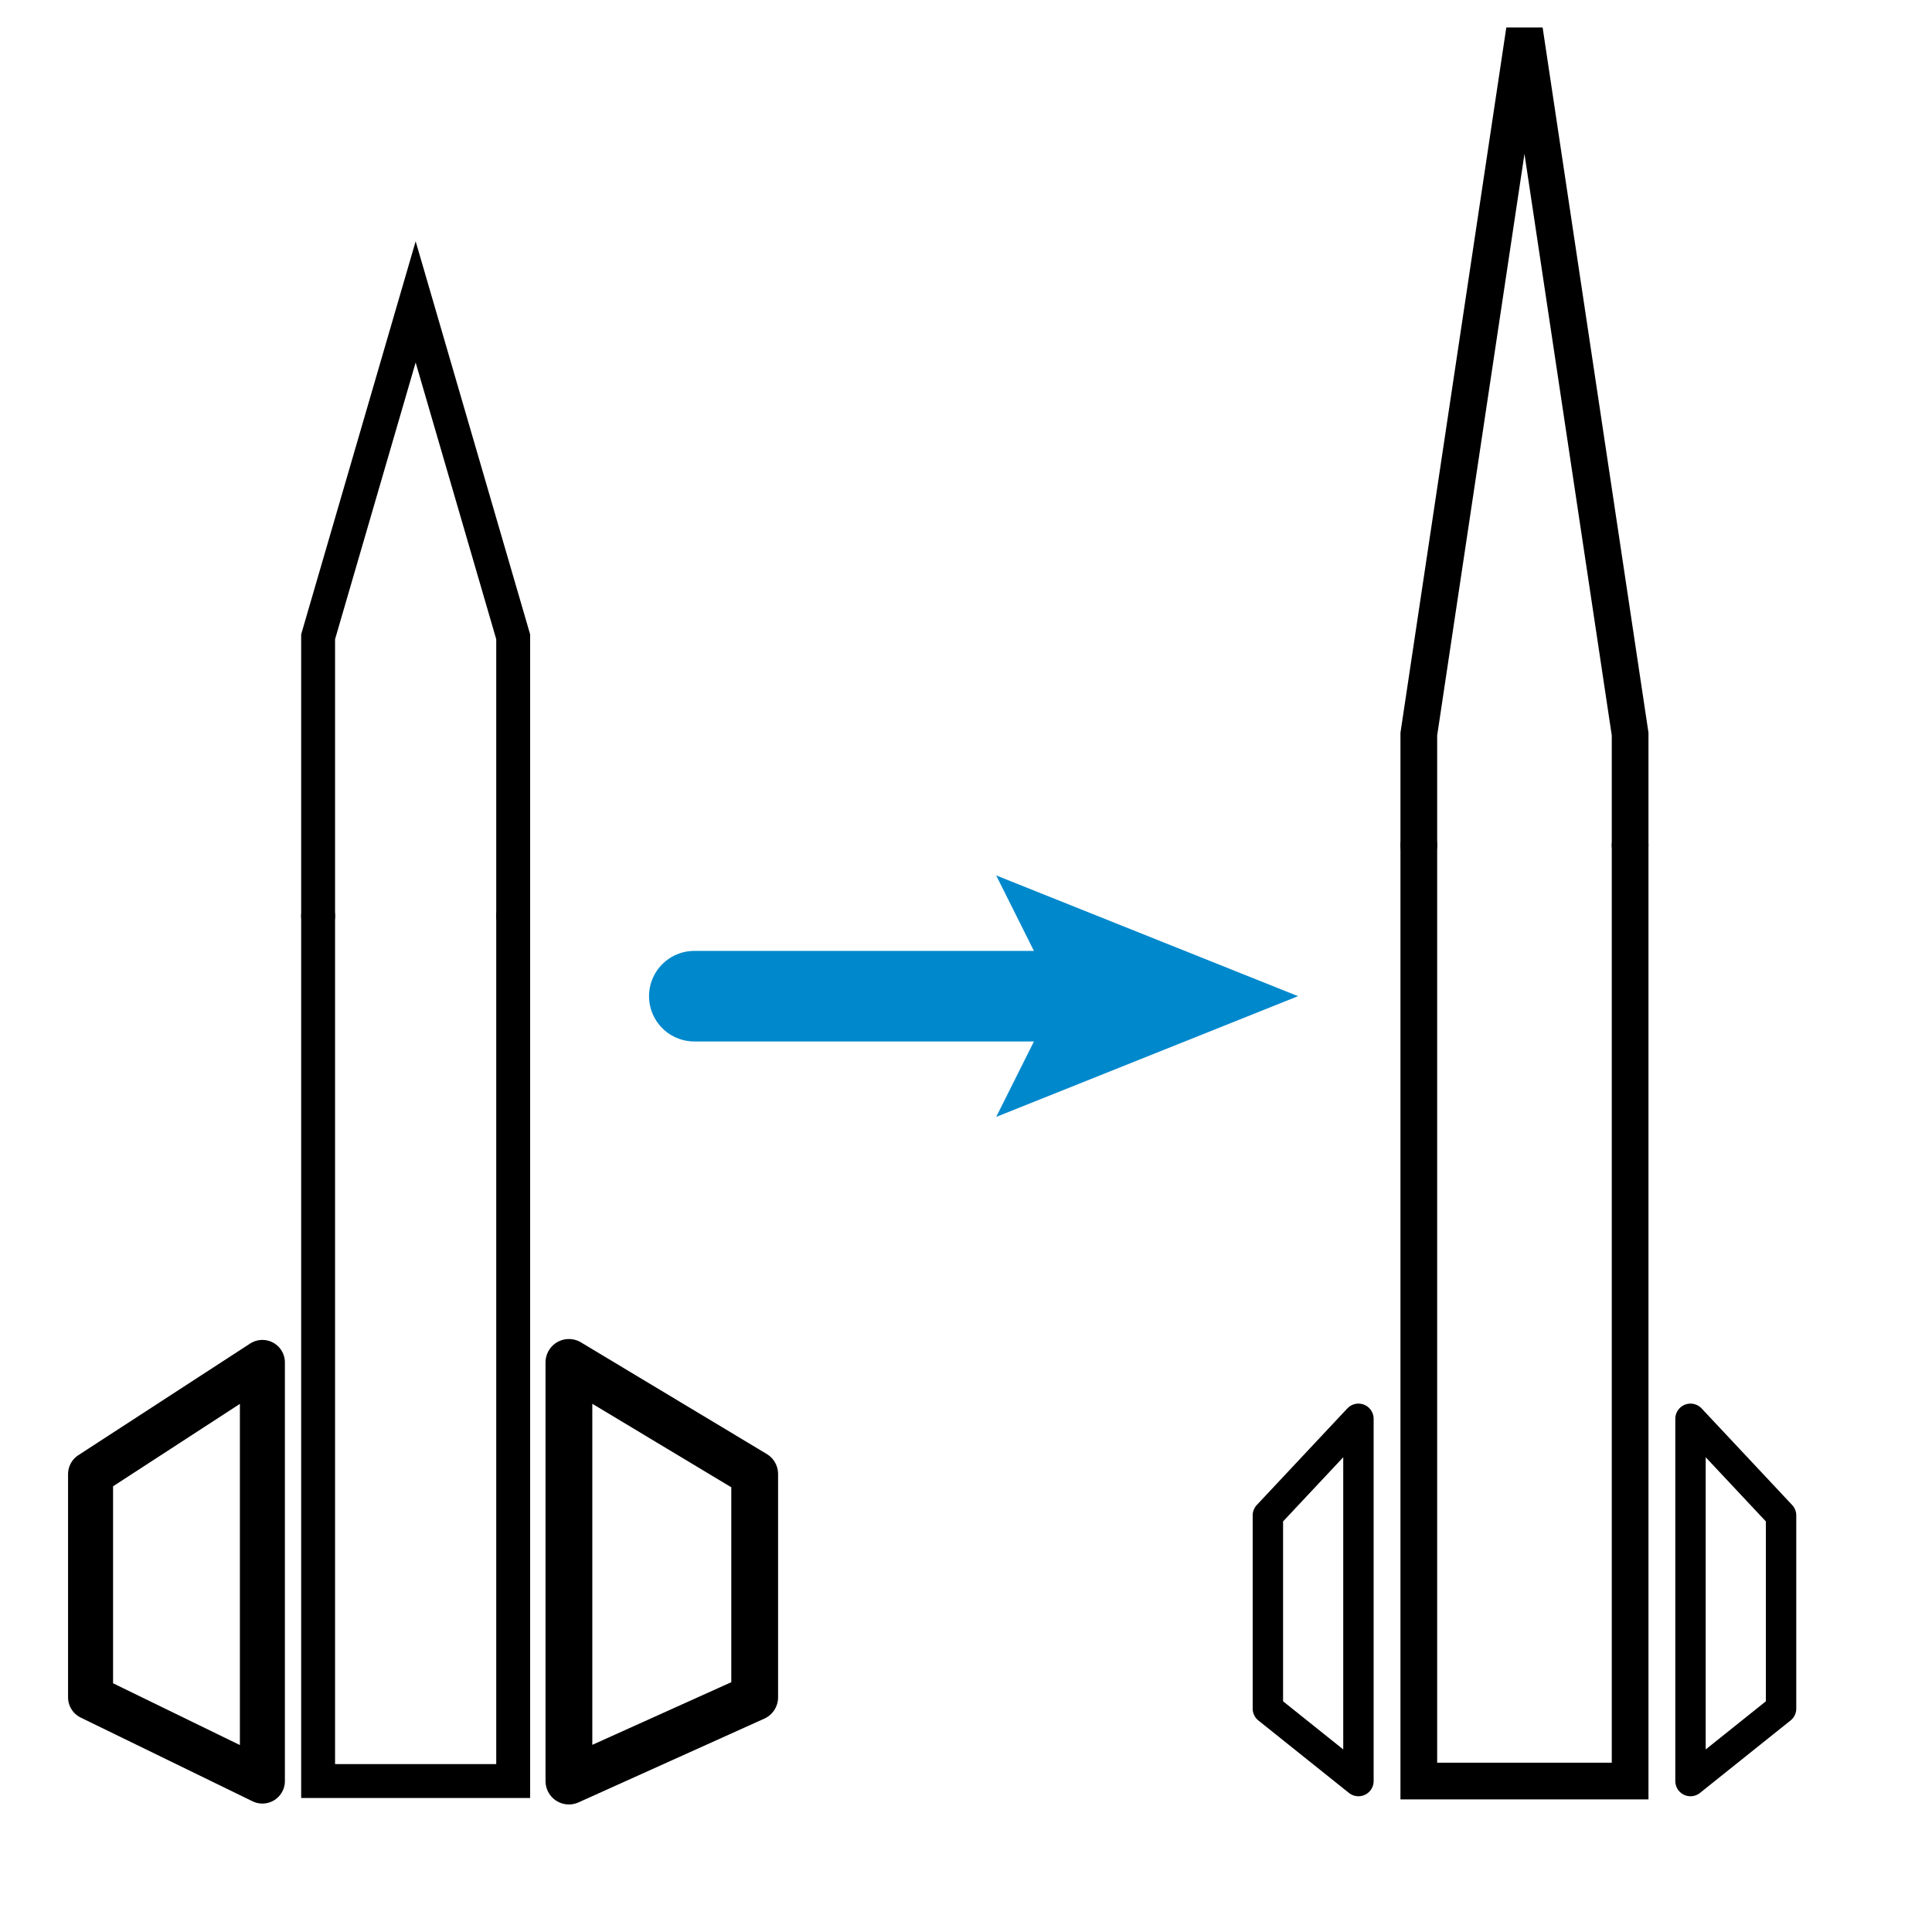
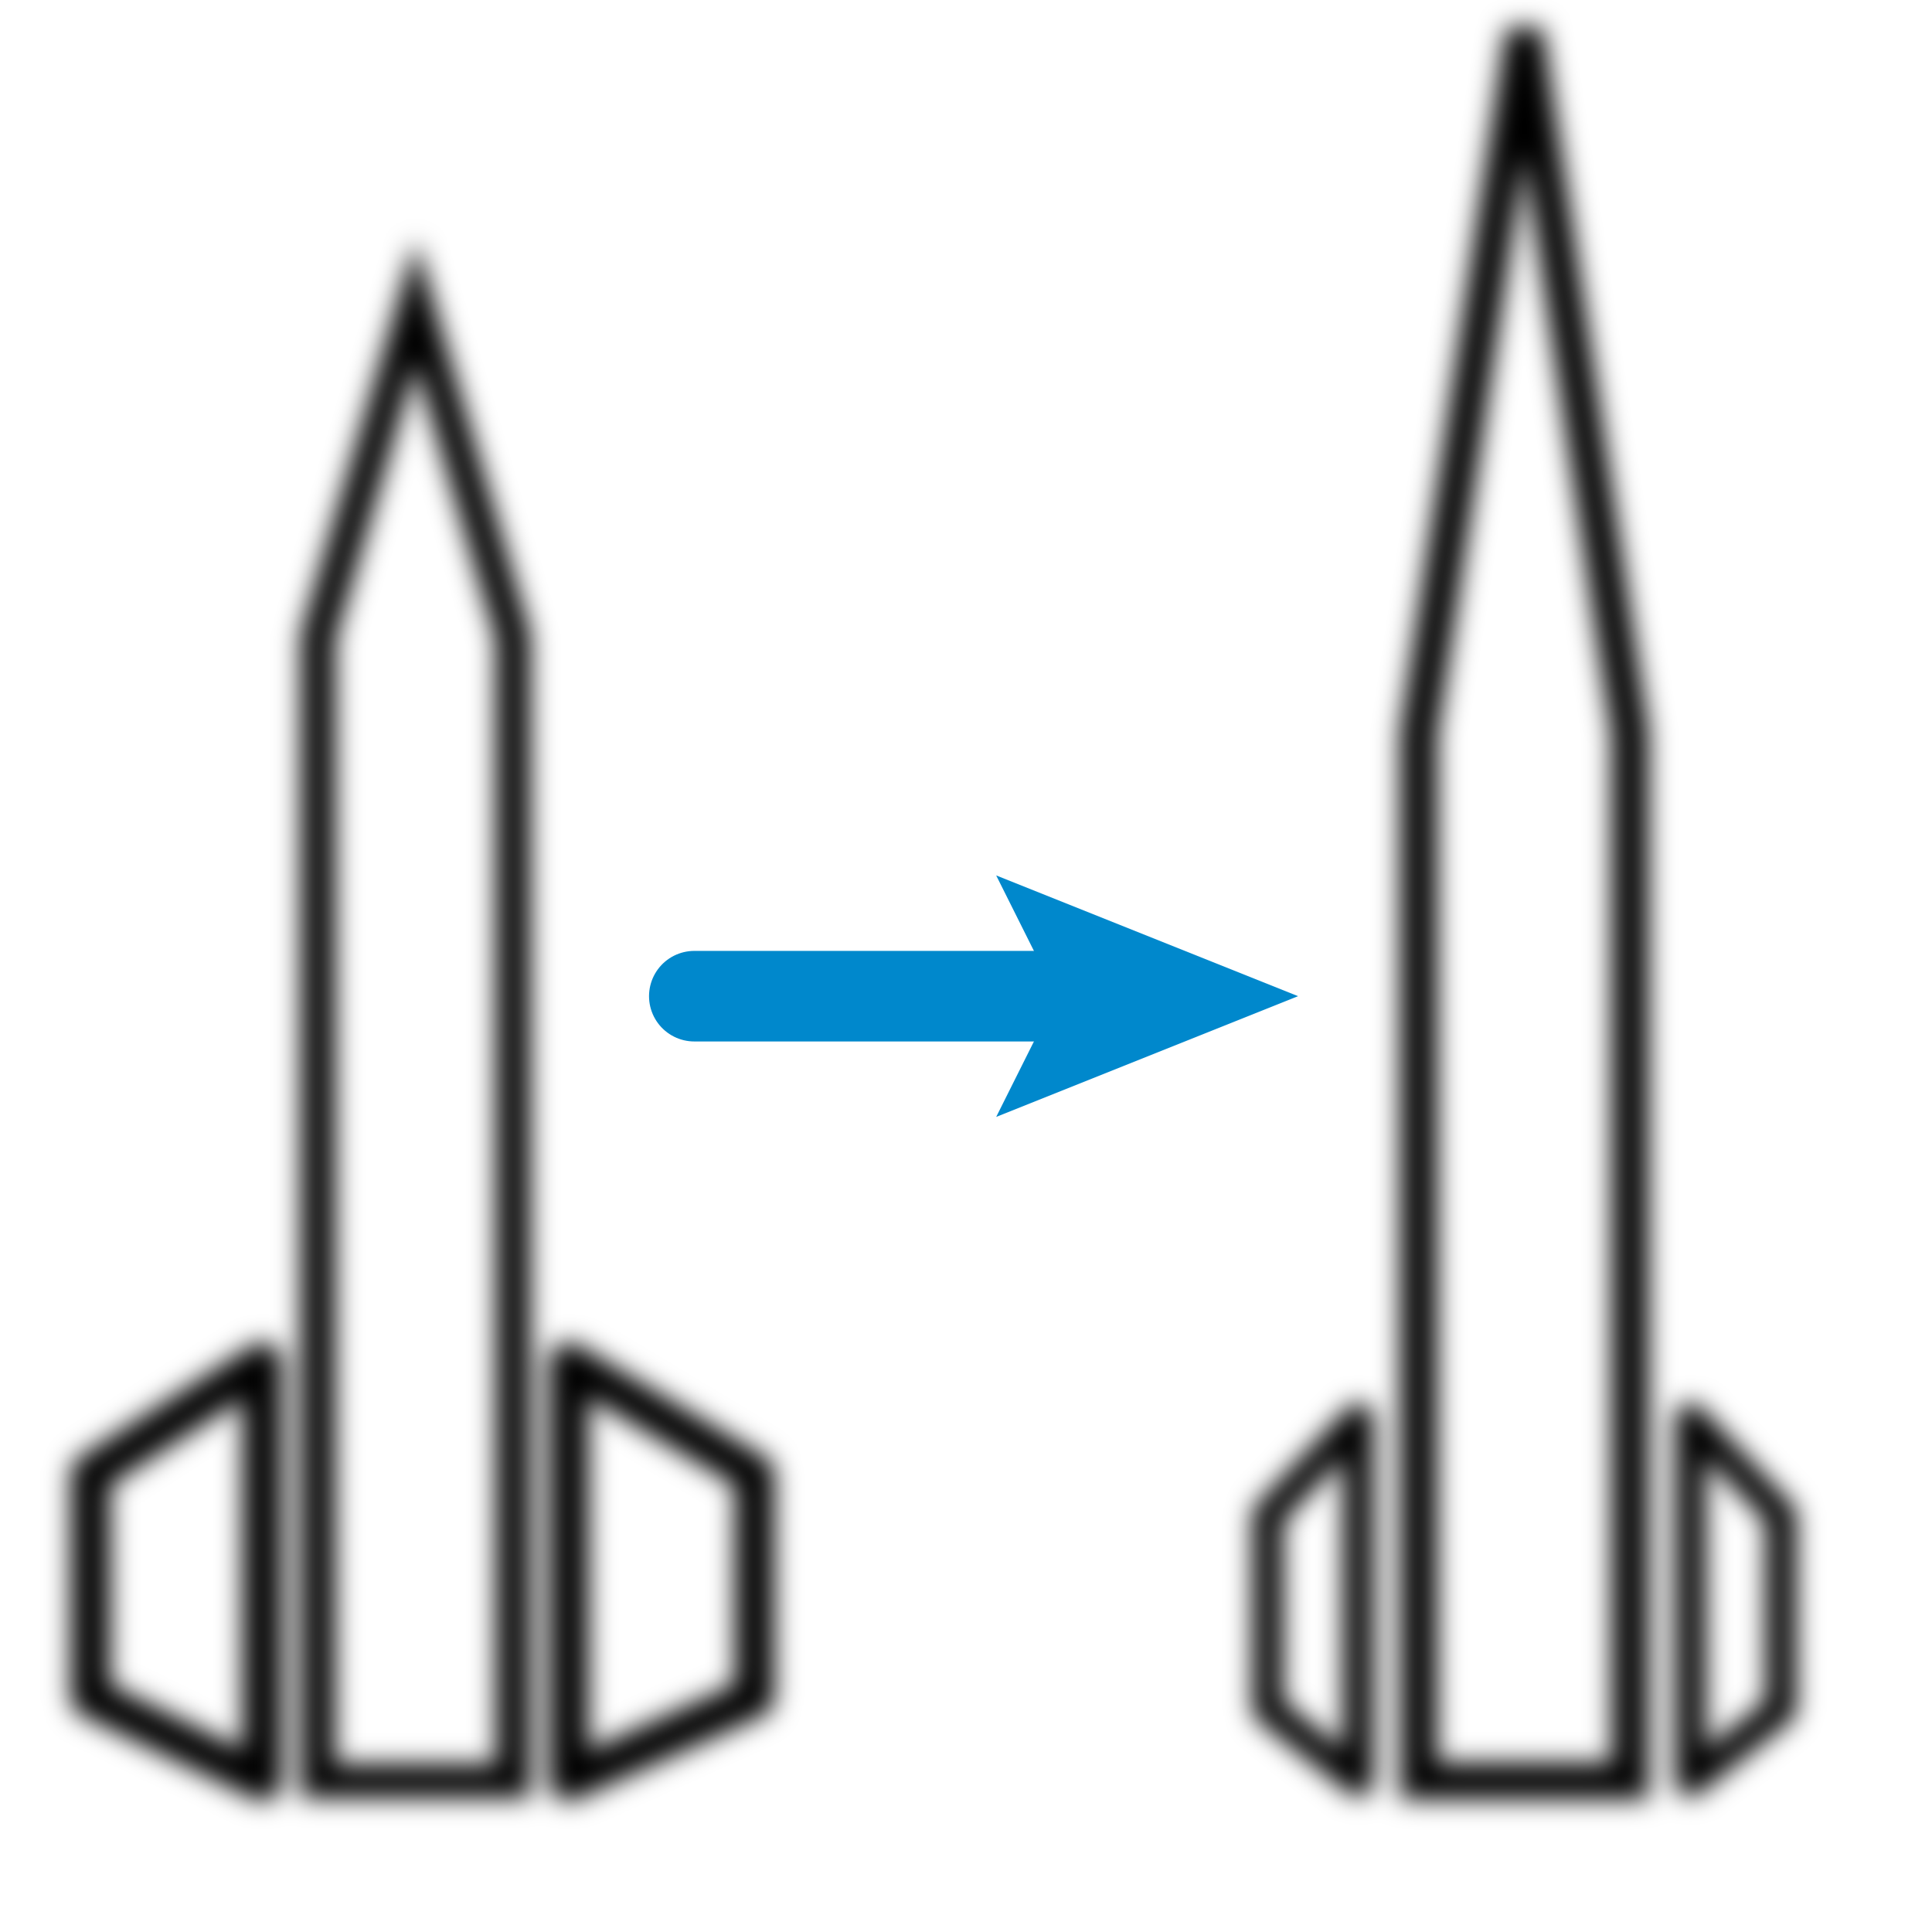
<svg xmlns="http://www.w3.org/2000/svg" width="64" height="64" id="svg2" version="1.1">
  <defs id="defs4">
    <marker orient="auto" refY="0.0" refX="0.0" id="Arrow1Send" style="overflow:visible;">
      <path id="path3893" d="M 0.0,0.0 L 5.0,-5.0 L -12.5,0.0 L 5.0,5.0 L 0.0,0.0 z " style="fill-rule:evenodd;stroke:#000000;stroke-width:1.0pt;" transform="scale(0.2) rotate(180) translate(6,0)" />
    </marker>
    <marker orient="auto" refY="0.0" refX="0.0" id="Arrow1Sstart" style="overflow:visible">
      <path id="path3890" d="M 0.0,0.0 L 5.0,-5.0 L -12.5,0.0 L 5.0,5.0 L 0.0,0.0 z " style="fill-rule:evenodd;stroke:#000000;stroke-width:1.0pt" transform="scale(0.2) translate(6,0)" />
    </marker>
    <marker orient="auto" refY="0.0" refX="0.0" id="Arrow1Lend" style="overflow:visible;">
      <path id="path3881" d="M 0.0,0.0 L 5.0,-5.0 L -12.5,0.0 L 5.0,5.0 L 0.0,0.0 z " style="fill-rule:evenodd;stroke:#000000;stroke-width:1.0pt;" transform="scale(0.8) rotate(180) translate(12.5,0)" />
    </marker>
+     <filter id="filter3803">
+       <feGaussianBlur stdDeviation="0.427" id="feGaussianBlur3805" />
+     </filter>
  </defs>
  <g id="layer1" transform="translate(0,-988.3622)">
    <g id="g5632">
      <path id="path3825-5" d="m -29,1016.362 0,-10 3.5,-12 3.5,12 0,10" style="fill:none;stroke:#000000;stroke-width:1.216;stroke-linecap:round;stroke-linejoin:miter;stroke-miterlimit:4;stroke-opacity:1;stroke-dasharray:none;stroke-dashoffset:0" />
      <path id="path2987-9" d="m -22,1016.362 0,31 -7,0 0,-31" style="fill:none;stroke:#000000;stroke-width:1.216;stroke-linecap:round;stroke-linejoin:miter;stroke-miterlimit:4;stroke-opacity:1;stroke-dasharray:none;stroke-dashoffset:0" />
      <path id="path3757-5" d="m -31,1032.362 0,15 -4,-3 0,-8 z" style="fill:none;stroke:#000000;stroke-width:1.3;stroke-linecap:round;stroke-linejoin:round;stroke-miterlimit:4;stroke-opacity:1;stroke-dasharray:none;stroke-dashoffset:0" />
      <path id="path3757-8-6" d="m -20,1032.362 0,15 4,-3 0,-8 z" style="fill:none;stroke:#000000;stroke-width:1.3;stroke-linecap:round;stroke-linejoin:round;stroke-miterlimit:4;stroke-opacity:1;stroke-dasharray:none;stroke-dashoffset:0" />
    </g>
    <path style="fill:#0088cc;fill-opacity:1;fill-rule:nonzero;stroke:none" d="m -45,999.362 4,10 -4,-2 -4,2 z" id="path4878-5" />
    <path style="fill:none;stroke:#0088cc;stroke-width:3;stroke-linecap:round;stroke-miterlimit:4;stroke-opacity:1;stroke-dasharray:none" d="m -45,1017.362 0,15" id="path4898" />
-     <path style="fill:none;stroke:#000000;stroke-width:1.123;stroke-linecap:round;stroke-linejoin:miter;stroke-miterlimit:4;stroke-opacity:1;stroke-dasharray:none;stroke-dashoffset:0" d="m 10.538,1018.702 0,-9.245 3.231,-11.094 L 17,1009.457 l 0,9.245" id="path3825-5-1" />
-     <path style="fill:none;stroke:#000000;stroke-width:1.123;stroke-linecap:round;stroke-linejoin:miter;stroke-miterlimit:4;stroke-opacity:1;stroke-dasharray:none;stroke-dashoffset:0" d="m 17,1018.702 0,28.66 -6.462,0 0,-28.66" id="path2987-9-0" />
-     <path style="fill:none;stroke:#000000;stroke-width:1.491;stroke-linecap:round;stroke-linejoin:round;stroke-miterlimit:4;stroke-opacity:1;stroke-dasharray:none;stroke-dashoffset:0" d="m 8.692,1033.494 0,13.868 L 3,1044.589 l 0,-7.396 z" id="path3757-5-6" />
-     <path style="fill:none;stroke:#000000;stroke-width:1.55;stroke-linecap:round;stroke-linejoin:round;stroke-miterlimit:4;stroke-opacity:1;stroke-dasharray:none;stroke-dashoffset:0" d="m 18.846,1033.494 0,13.868 6.154,-2.774 0,-7.396 z" id="path3757-8-6-1" />
-     <path style="fill:none;stroke:#000000;stroke-width:1.216;stroke-linecap:round;stroke-linejoin:miter;stroke-miterlimit:4;stroke-opacity:1;stroke-dasharray:none;stroke-dashoffset:0" d="m 47,1016.362 0,-3.682 3.5,-23.318 3.5,23.318 0,3.682" id="path3825-5-3" />
-     <path style="fill:none;stroke:#000000;stroke-width:1.216;stroke-linecap:round;stroke-linejoin:miter;stroke-miterlimit:4;stroke-opacity:1;stroke-dasharray:none;stroke-dashoffset:0" d="m 54,1016.362 0,31 -7,0 0,-31" id="path2987-9-5" />
-     <path style="fill:none;stroke:#000000;stroke-width:1.007;stroke-linecap:round;stroke-linejoin:round;stroke-miterlimit:4;stroke-opacity:1;stroke-dasharray:none;stroke-dashoffset:0" d="m 45,1035.362 0,12 -3,-2.4 0,-6.4 z" id="path3757-5-2" />
-     <path style="fill:none;stroke:#000000;stroke-width:1.007;stroke-linecap:round;stroke-linejoin:round;stroke-miterlimit:4;stroke-opacity:1;stroke-dasharray:none;stroke-dashoffset:0" d="m 56,1035.362 0,12 3,-2.4 0,-6.4 z" id="path3757-8-6-9" />
+     <g id="g3793" style="filter:url(#filter3803)">
+       <path id="path3825-5-1" d="m 10.538,1018.702 0,-9.245 3.231,-11.094 L 17,1009.457 l 0,9.245" style="fill:none;stroke:#000000;stroke-width:1.123;stroke-linecap:round;stroke-linejoin:miter;stroke-miterlimit:4;stroke-opacity:1;stroke-dasharray:none;stroke-dashoffset:0" />
+       <path id="path2987-9-0" d="m 17,1018.702 0,28.66 -6.462,0 0,-28.66" style="fill:none;stroke:#000000;stroke-width:1.123;stroke-linecap:round;stroke-linejoin:miter;stroke-miterlimit:4;stroke-opacity:1;stroke-dasharray:none;stroke-dashoffset:0" />
+       <path id="path3757-5-6" d="m 8.692,1033.494 0,13.868 L 3,1044.589 l 0,-7.396 z" style="fill:none;stroke:#000000;stroke-width:1.3;stroke-linecap:round;stroke-linejoin:round;stroke-miterlimit:4;stroke-opacity:1;stroke-dasharray:none;stroke-dashoffset:0" />
+       <path id="path3757-8-6-1" d="m 18.846,1033.494 0,13.868 6.154,-2.774 0,-7.396 z" style="fill:none;stroke:#000000;stroke-width:1.3;stroke-linecap:round;stroke-linejoin:round;stroke-miterlimit:4;stroke-opacity:1;stroke-dasharray:none;stroke-dashoffset:0" />
+       <path id="path3825-5-3" d="m 47,1016.362 0,-3.682 3.5,-23.318 3.5,23.318 0,3.682" style="fill:none;stroke:#000000;stroke-width:1.216;stroke-linecap:round;stroke-linejoin:miter;stroke-miterlimit:4;stroke-opacity:1;stroke-dasharray:none;stroke-dashoffset:0" />
+       <path id="path2987-9-5" d="m 54,1016.362 0,31 -7,0 0,-31" style="fill:none;stroke:#000000;stroke-width:1.216;stroke-linecap:round;stroke-linejoin:miter;stroke-miterlimit:4;stroke-opacity:1;stroke-dasharray:none;stroke-dashoffset:0" />
+       <path id="path3757-5-2" d="m 45,1035.362 0,12 -3,-2.4 0,-6.4 z" style="fill:none;stroke:#000000;stroke-width:1.007;stroke-linecap:round;stroke-linejoin:round;stroke-miterlimit:4;stroke-opacity:1;stroke-dasharray:none;stroke-dashoffset:0" />
+       <path id="path3757-8-6-9" d="m 56,1035.362 0,12 3,-2.4 0,-6.4 z" style="fill:none;stroke:#000000;stroke-width:1.007;stroke-linecap:round;stroke-linejoin:round;stroke-miterlimit:4;stroke-opacity:1;stroke-dasharray:none;stroke-dashoffset:0" />
+     </g>
    <path style="fill:#0088cc;fill-opacity:1;fill-rule:nonzero;stroke:none" d="m 43,1021.362 -10,4 2,-4 -2,-4 z" id="path4878-5-0" />
    <path style="fill:none;stroke:#0088cc;stroke-width:3;stroke-linecap:round;stroke-miterlimit:4;stroke-opacity:1;stroke-dasharray:none" d="m 38,1021.362 -15,0" id="path4898-0" />
  </g>
</svg>
